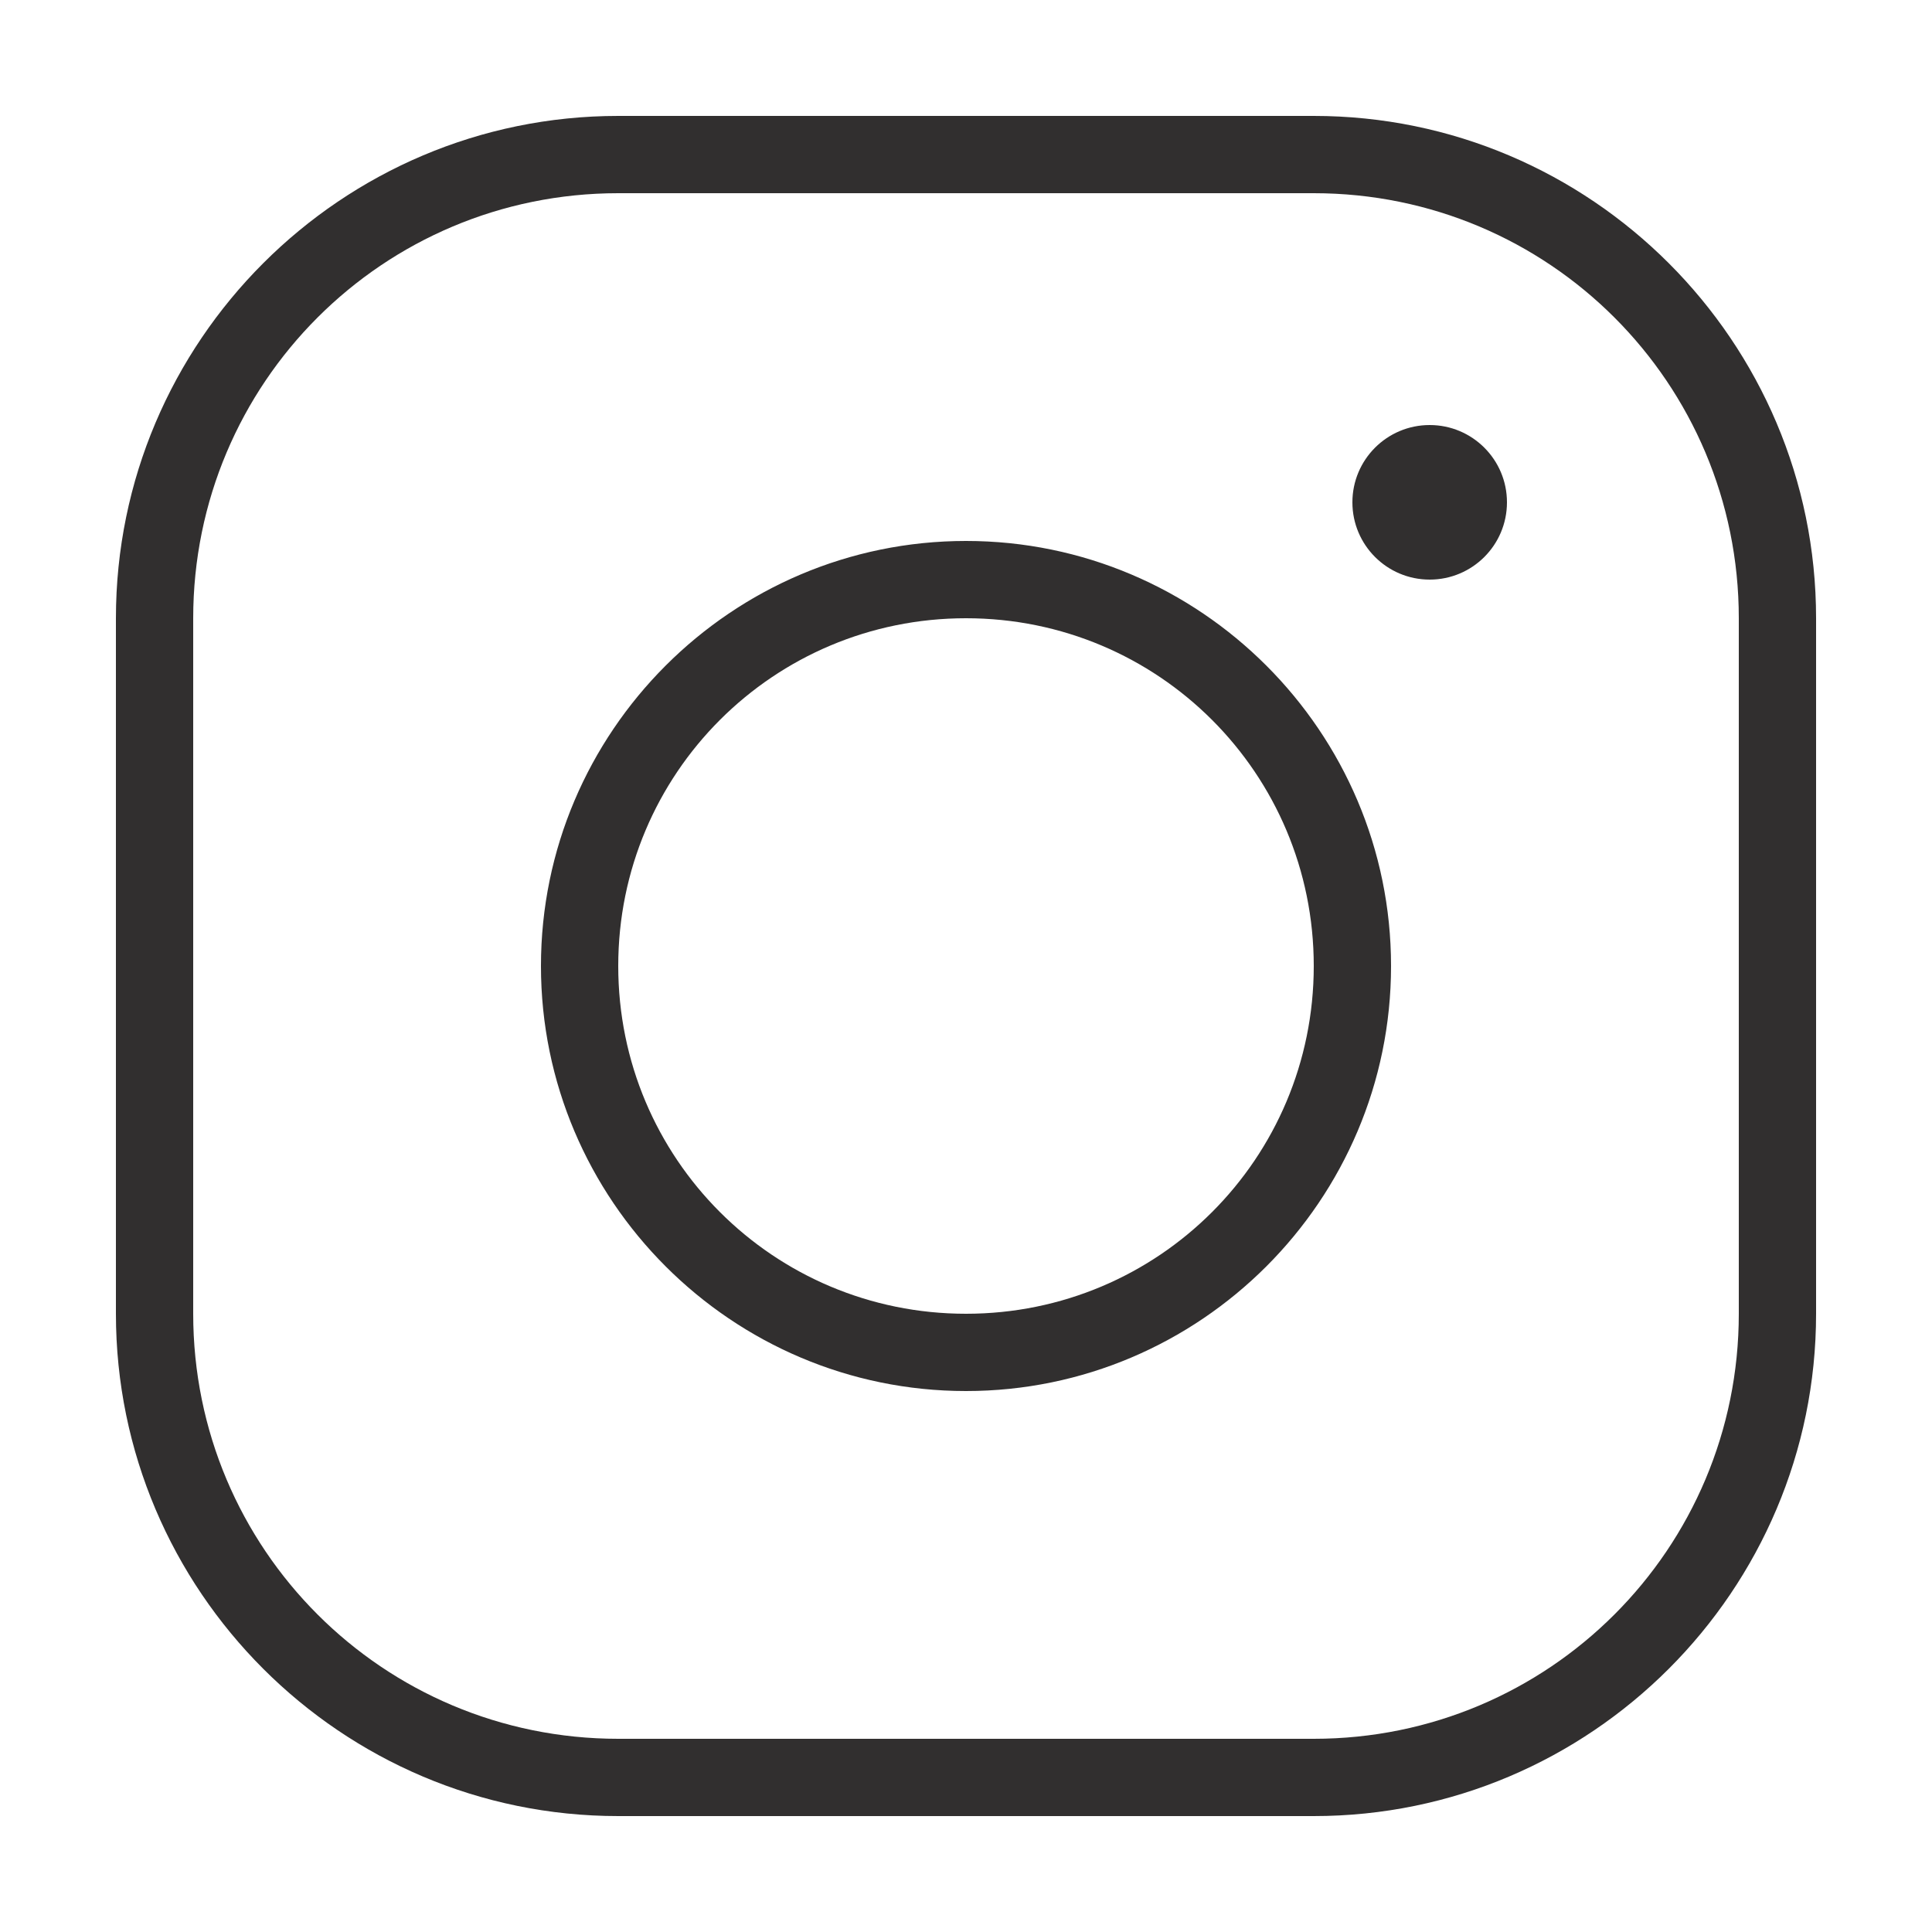
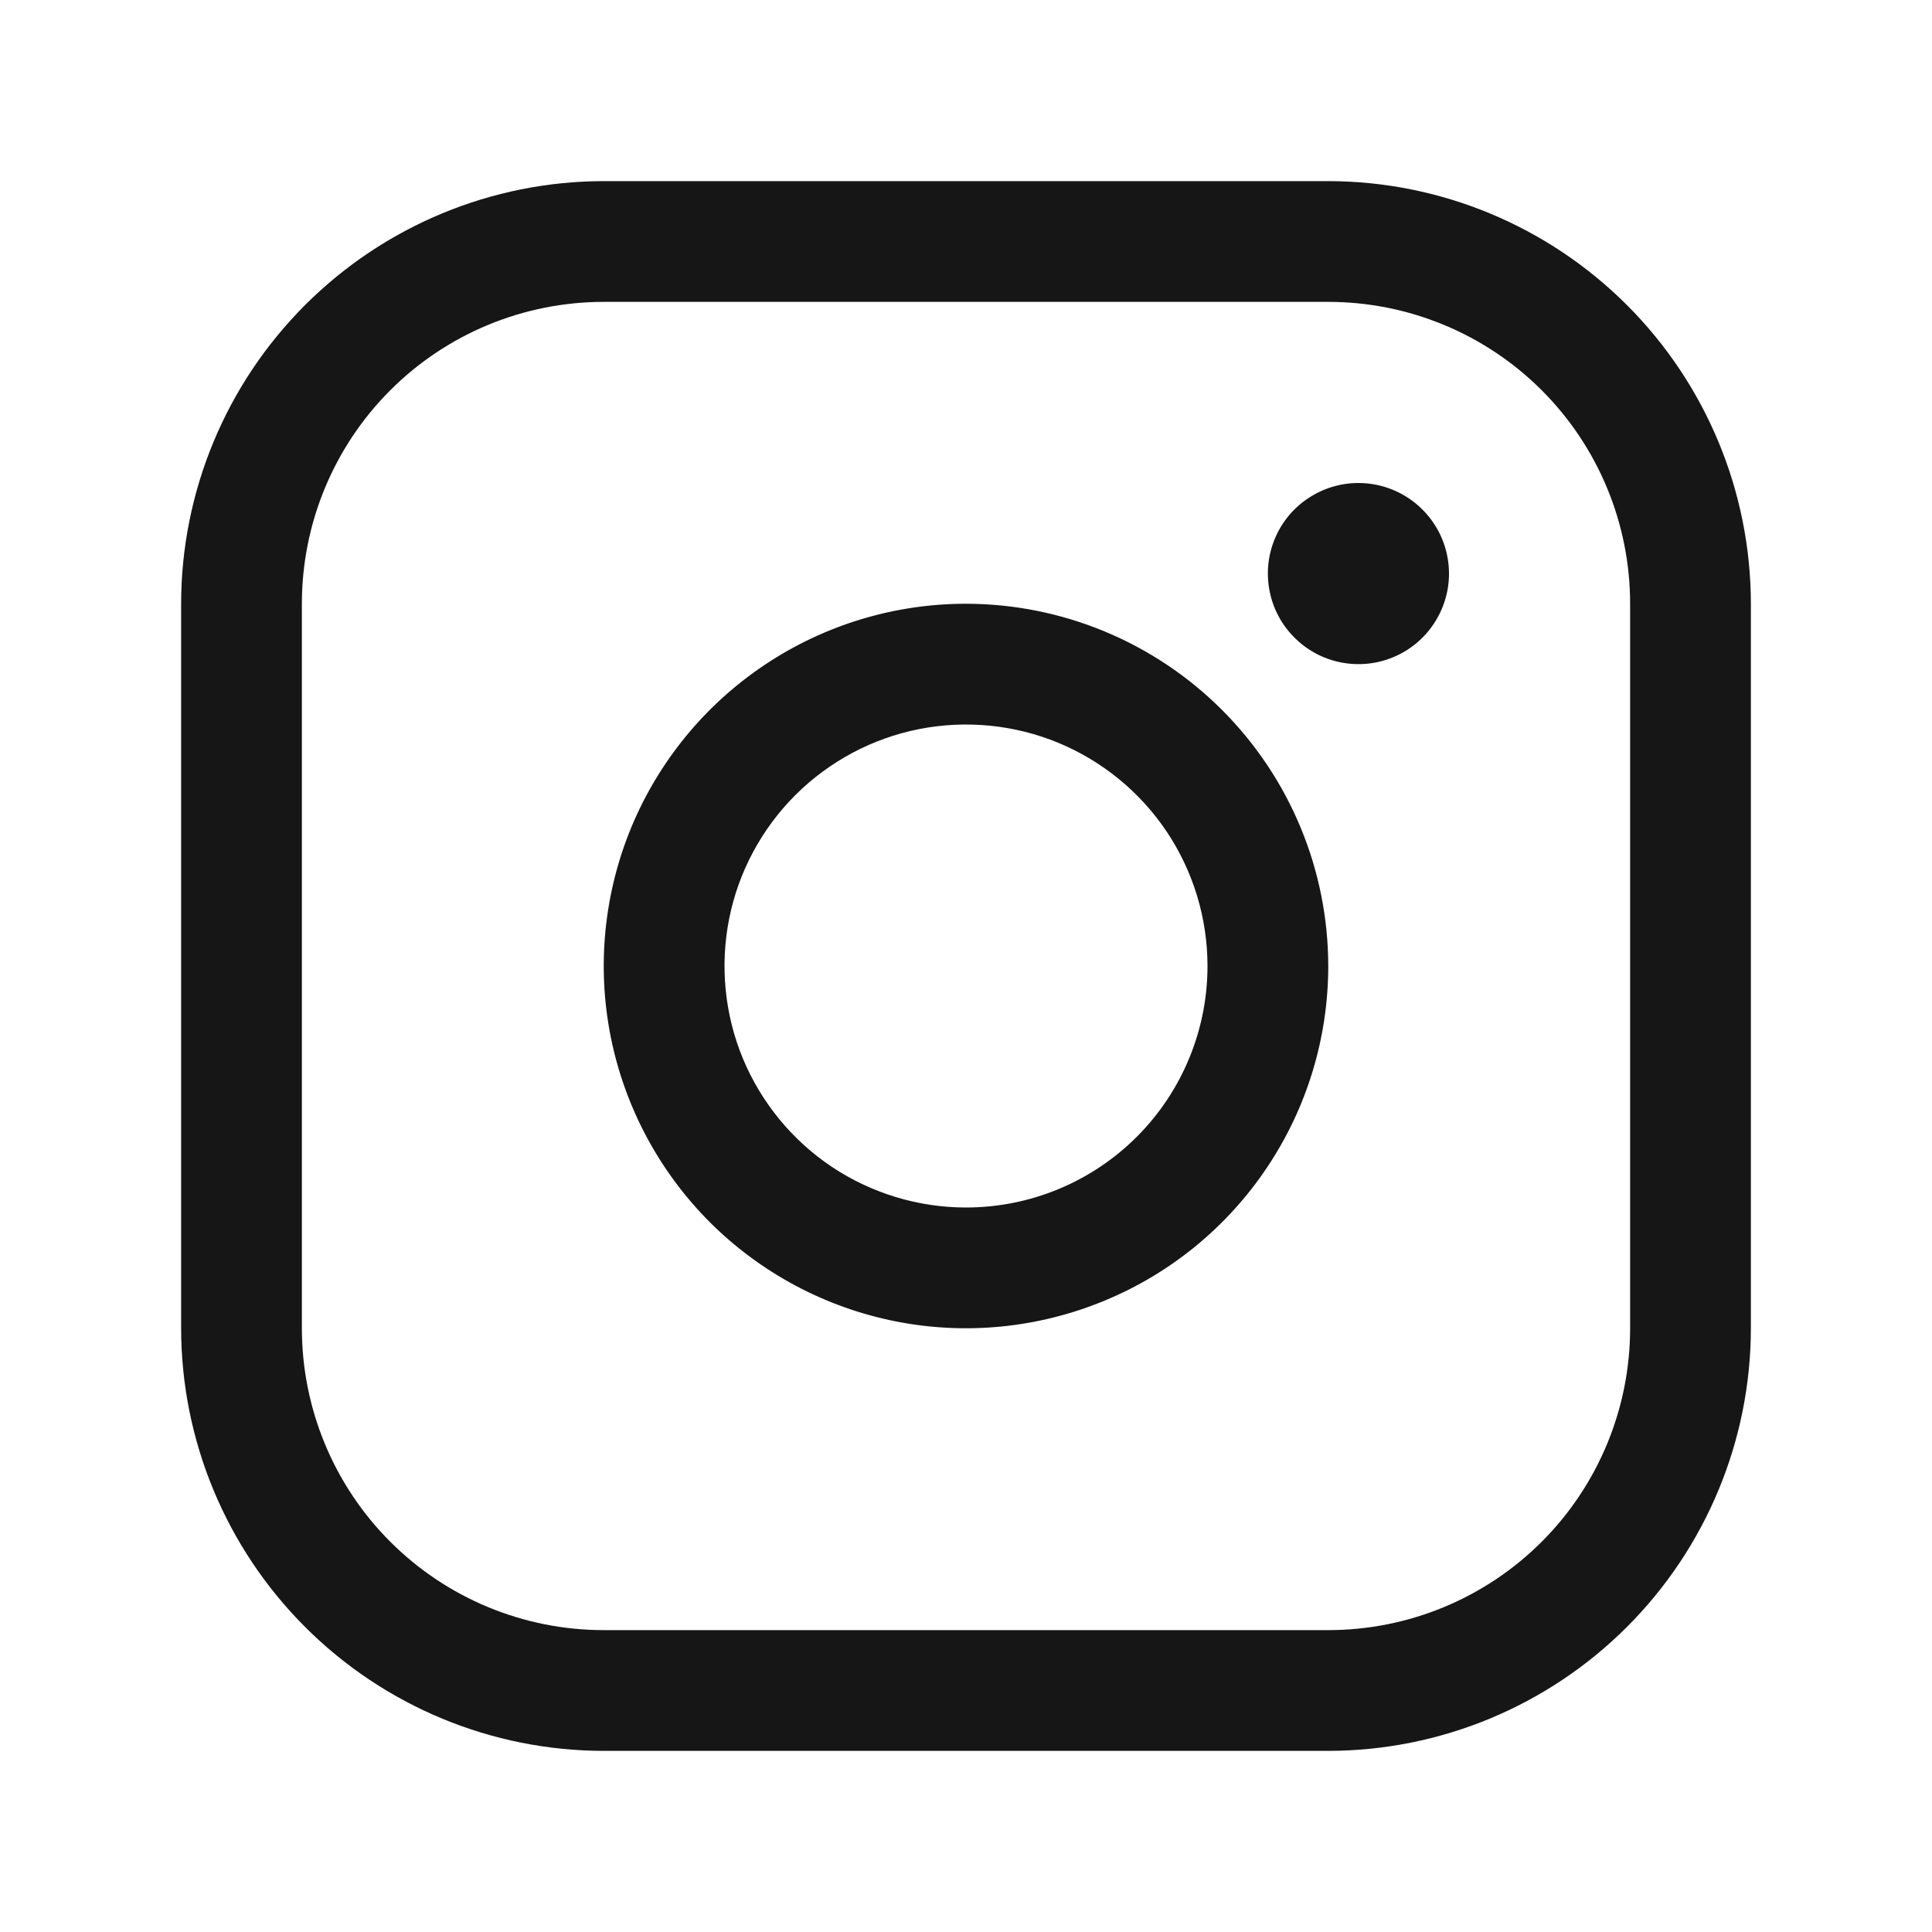
- <svg xmlns="http://www.w3.org/2000/svg" viewBox="0,0,256,256" width="50px" height="50px">
-   <g fill="#312f2f" fill-rule="nonzero" stroke="none" stroke-width="1" stroke-linecap="butt" stroke-linejoin="miter" stroke-miterlimit="10" stroke-dasharray="" stroke-dashoffset="0" font-family="none" font-weight="none" font-size="none" text-anchor="none" style="mix-blend-mode: normal">
-     <g transform="scale(5.12,5.12)">
-       <path d="M16,3c-7.168,0 -13,5.832 -13,13v18c0,7.168 5.832,13 13,13h18c7.168,0 13,-5.832 13,-13v-18c0,-7.168 -5.832,-13 -13,-13zM16,5h18c6.086,0 11,4.914 11,11v18c0,6.086 -4.914,11 -11,11h-18c-6.086,0 -11,-4.914 -11,-11v-18c0,-6.086 4.914,-11 11,-11zM37,11c-1.105,0 -2,0.895 -2,2c0,1.105 0.895,2 2,2c1.105,0 2,-0.895 2,-2c0,-1.105 -0.895,-2 -2,-2zM25,14c-6.063,0 -11,4.937 -11,11c0,6.063 4.937,11 11,11c6.063,0 11,-4.937 11,-11c0,-6.063 -4.937,-11 -11,-11zM25,16c4.982,0 9,4.018 9,9c0,4.982 -4.018,9 -9,9c-4.982,0 -9,-4.018 -9,-9c0,-4.982 4.018,-9 9,-9z" />
-     </g>
-   </g>
+ <svg xmlns="http://www.w3.org/2000/svg" width="20" height="20" viewBox="0 0 20 20" fill="none">
+   <path d="M10 6.25C9.258 6.25 8.533 6.47 7.917 6.882C7.3 7.294 6.819 7.88 6.535 8.565C6.252 9.25 6.177 10.004 6.322 10.732C6.467 11.459 6.824 12.127 7.348 12.652C7.873 13.176 8.541 13.533 9.268 13.678C9.996 13.823 10.75 13.748 11.435 13.464C12.12 13.181 12.706 12.7 13.118 12.083C13.53 11.467 13.75 10.742 13.75 10C13.749 9.006 13.354 8.053 12.65 7.349C11.947 6.646 10.994 6.251 10 6.25ZM10 12.5C9.506 12.5 9.022 12.353 8.611 12.079C8.2 11.804 7.88 11.414 7.69 10.957C7.501 10.5 7.452 9.997 7.548 9.512C7.644 9.027 7.883 8.582 8.232 8.232C8.582 7.883 9.027 7.644 9.512 7.548C9.997 7.452 10.5 7.501 10.957 7.69C11.414 7.88 11.804 8.2 12.079 8.611C12.353 9.022 12.5 9.506 12.5 10C12.5 10.663 12.237 11.299 11.768 11.768C11.299 12.237 10.663 12.5 10 12.5ZM13.75 1.875H6.25C5.09 1.876 3.978 2.338 3.158 3.158C2.338 3.978 1.876 5.09 1.875 6.25V13.75C1.876 14.91 2.338 16.022 3.158 16.842C3.978 17.662 5.09 18.124 6.25 18.125H13.75C14.91 18.124 16.022 17.662 16.842 16.842C17.662 16.022 18.124 14.91 18.125 13.75V6.25C18.124 5.09 17.662 3.978 16.842 3.158C16.022 2.338 14.91 1.876 13.75 1.875ZM16.875 13.75C16.875 14.579 16.546 15.374 15.96 15.96C15.374 16.546 14.579 16.875 13.75 16.875H6.25C5.421 16.875 4.626 16.546 4.04 15.96C3.454 15.374 3.125 14.579 3.125 13.75V6.25C3.125 5.421 3.454 4.626 4.04 4.04C4.626 3.454 5.421 3.125 6.25 3.125H13.75C14.579 3.125 15.374 3.454 15.96 4.04C16.546 4.626 16.875 5.421 16.875 6.25V13.75ZM15 5.938C15 6.123 14.945 6.304 14.842 6.458C14.739 6.613 14.593 6.733 14.421 6.804C14.25 6.875 14.062 6.893 13.88 6.857C13.698 6.821 13.531 6.732 13.4 6.6C13.268 6.469 13.179 6.302 13.143 6.12C13.107 5.939 13.125 5.75 13.196 5.579C13.267 5.407 13.387 5.261 13.542 5.158C13.696 5.055 13.877 5 14.062 5C14.311 5 14.55 5.099 14.725 5.275C14.901 5.45 15 5.689 15 5.938Z" fill="#161616" />
</svg>
